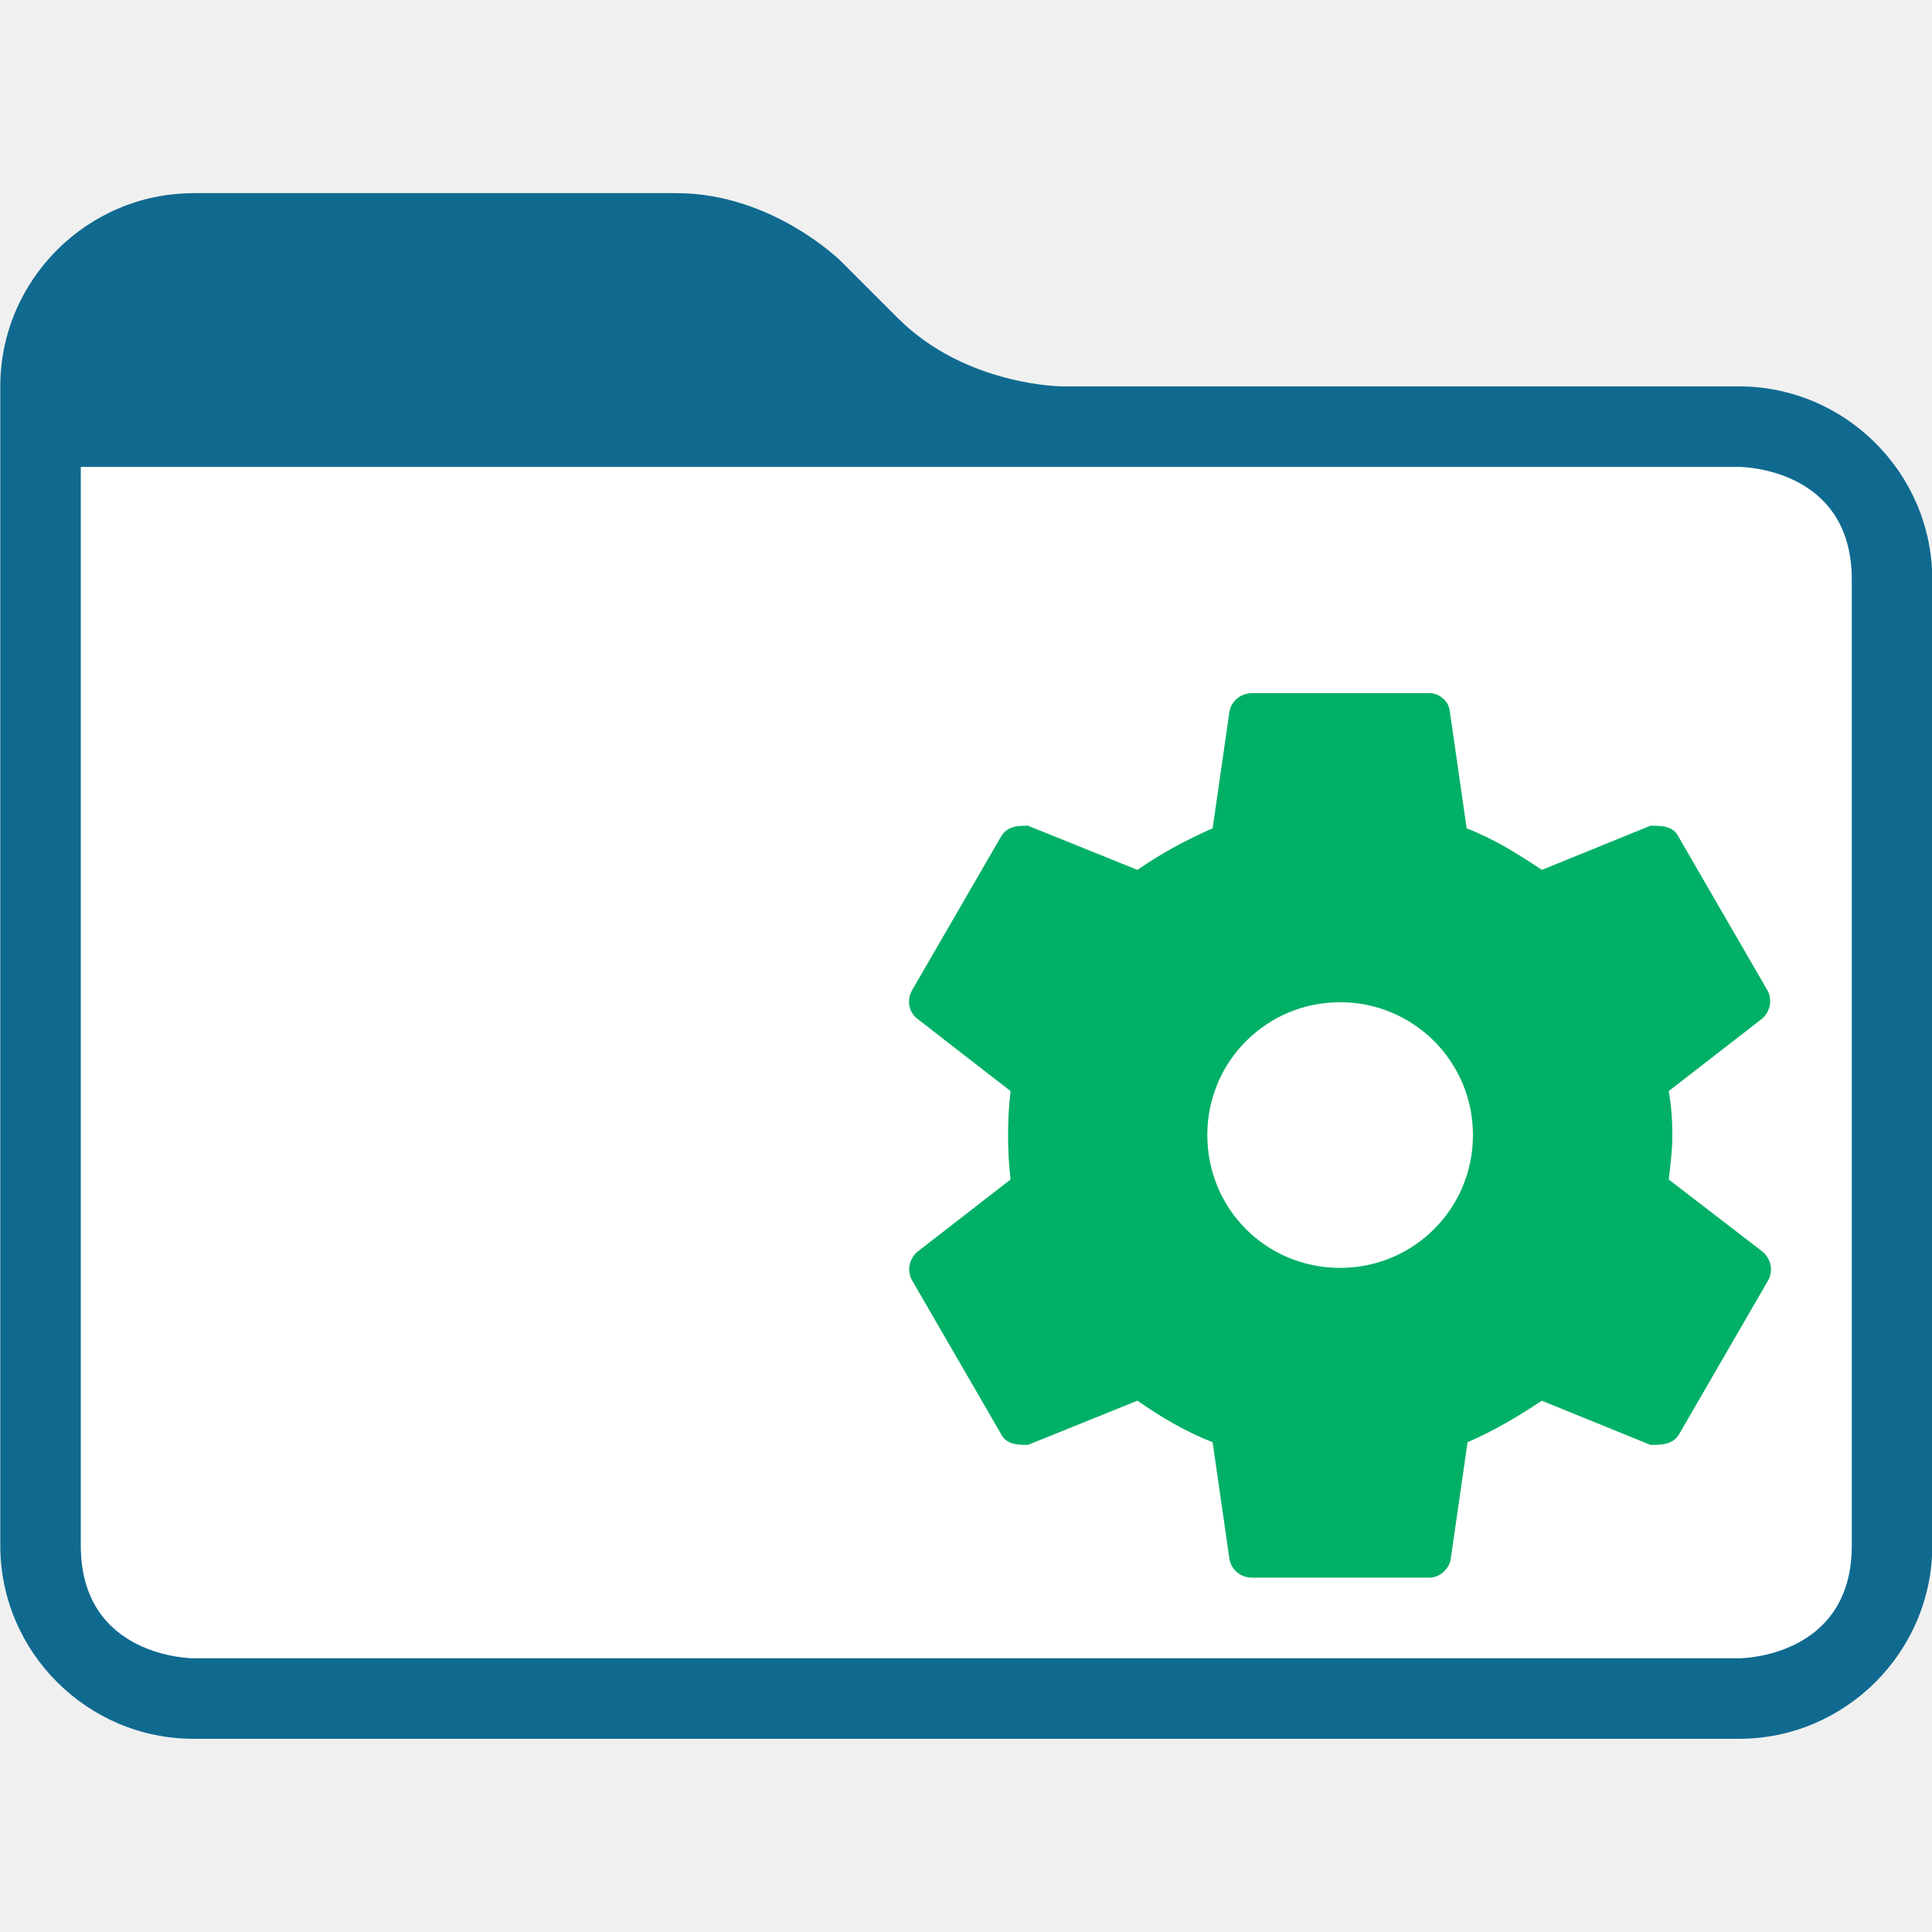
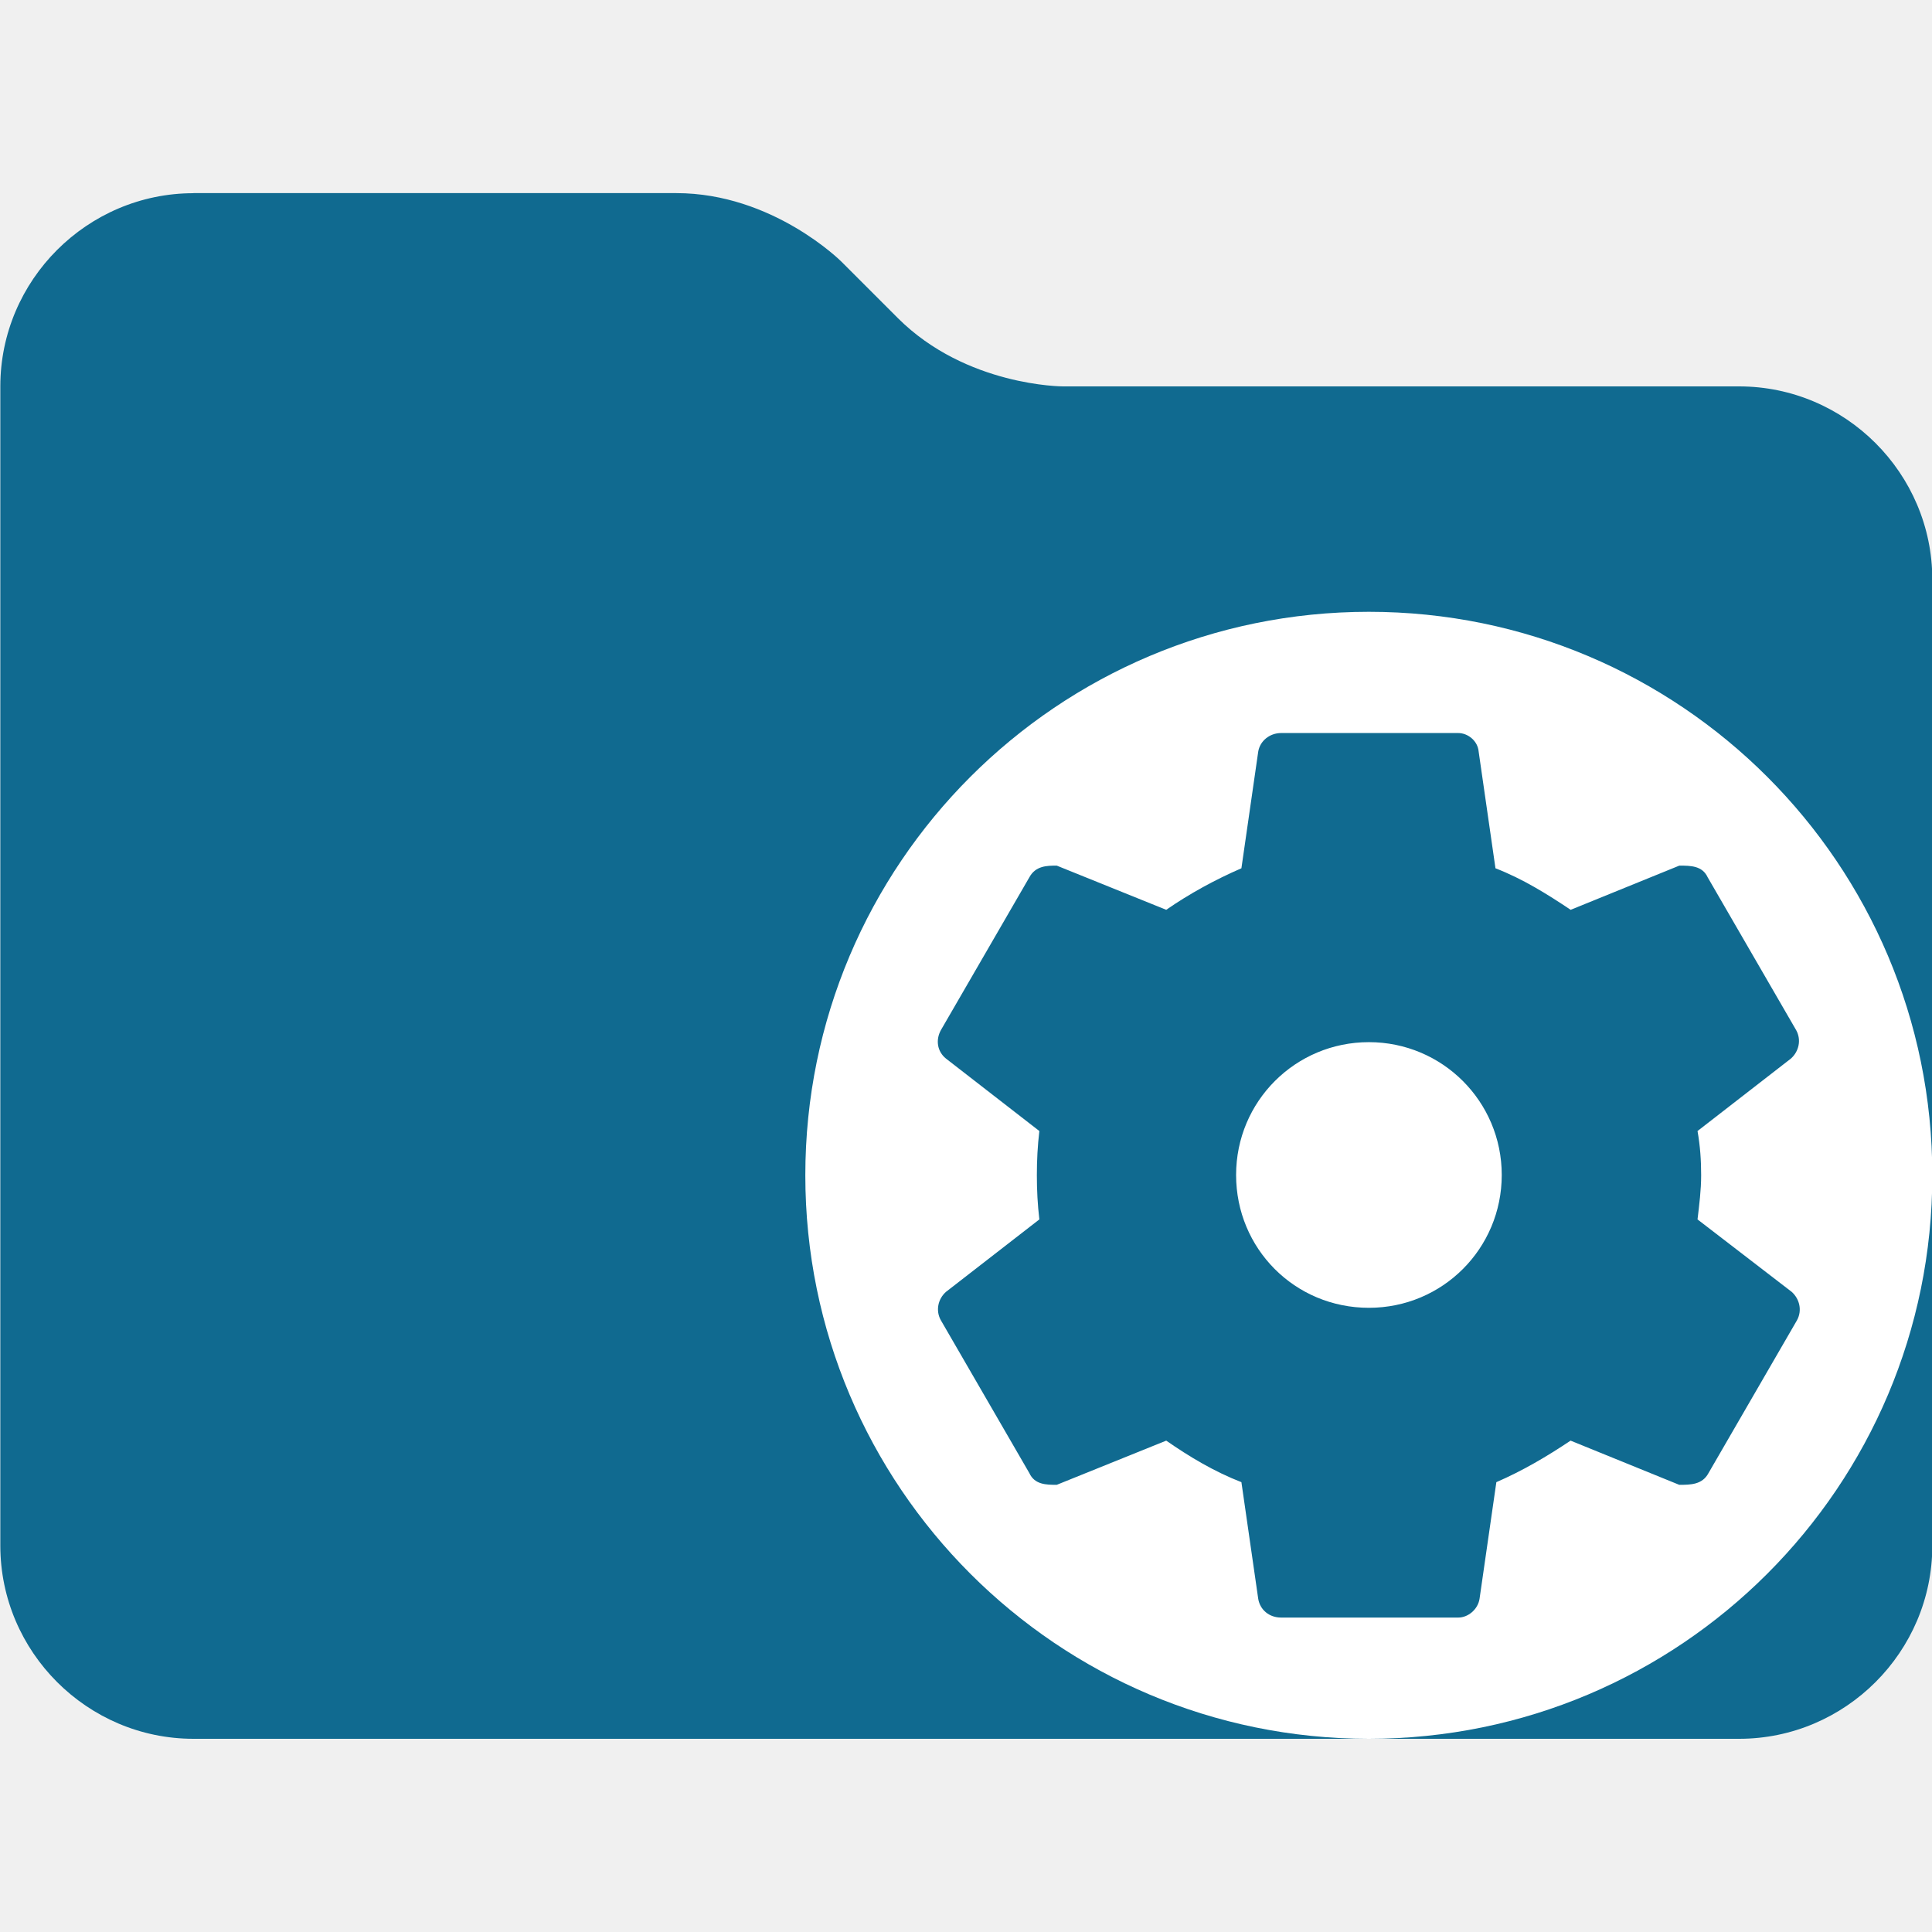
<svg xmlns="http://www.w3.org/2000/svg" version="1.1" viewBox="0 0 24 24">
-   <g transform="translate(.00355 .94)">
-     <path d="m2.4 1.46c-1.32 0-2.4 1.08-2.4 2.4v14.4c0 1.32 1.08 2.4 2.4 2.4h19.2c1.32 0 2.4-1.08 2.4-2.4v-12c0-1.32-1.08-2.4-2.4-2.4h-8.4s-1.2 9.1e-5 -2.05-0.848l-0.703-0.703s-0.85-0.85-2.05-0.85h-6z" fill="#106a90" />
-     <path d="m21.6 4.86s1.4-0.002 1.4 1.4v12c0 1.4-1.4 1.4-1.4 1.4h-19.2s-1.4-3.94e-4 -1.4-1.4v-13.4z" fill="#fff" />
-     <g transform="translate(-.146 -4.83)">
-       <path d="m15.7 12.5c-0.143 0-0.263 0.098-0.285 0.23l-0.209 1.45c-0.329 0.143-0.649 0.318-0.934 0.516l-1.36-0.549c-0.121 0-0.263 0.002-0.34 0.145l-1.1 1.9c-0.066 0.121-0.045 0.264 0.064 0.352l1.16 0.9c-0.022 0.187-0.031 0.362-0.031 0.549s0.009 0.362 0.031 0.549l-1.16 0.9c-0.099 0.088-0.131 0.232-0.064 0.352l1.1 1.9c0.066 0.143 0.209 0.145 0.34 0.145l1.36-0.549c0.285 0.198 0.594 0.384 0.934 0.516l0.209 1.45c0.022 0.132 0.132 0.232 0.285 0.232h2.2c0.121 0 0.243-0.1 0.264-0.232l0.209-1.45c0.329-0.143 0.626-0.318 0.922-0.516l1.35 0.549c0.143 0 0.286-0.002 0.363-0.145l1.1-1.9c0.066-0.121 0.032-0.264-0.066-0.352l-1.17-0.9c0.022-0.187 0.045-0.362 0.045-0.549s-0.012-0.362-0.045-0.549l1.16-0.9c0.099-0.088 0.132-0.232 0.066-0.352l-1.1-1.9c-0.066-0.143-0.21-0.145-0.352-0.145l-1.35 0.549c-0.296-0.198-0.594-0.384-0.934-0.516l-0.209-1.45c-0.011-0.132-0.133-0.23-0.254-0.23zm1.09 3.84c0.911 0 1.65 0.736 1.65 1.65s-0.736 1.65-1.65 1.65c-0.922 0-1.65-0.736-1.65-1.65s0.736-1.65 1.65-1.65z" color="#000000" fill="#00b066" stroke-linecap="square" style="-inkscape-stroke:none;paint-order:fill markers stroke" />
-     </g>
+   <path d="m2.404 2.4c-1.32 0-2.4 1.08-2.4 2.4v14.4c0 1.32 1.08 2.4 2.4 2.4h19.2c1.32 0 2.4-1.08 2.4-2.4v-12c0-1.32-1.08-2.4-2.4-2.4h-8.4s-1.2 9.1e-5 -2.05-0.848l-0.703-0.703s-0.85-0.85-2.05-0.85h-6z" fill="#106a90" />
+   <path d="m24.004 14.6a7 7 0 0 1-7 7 7 7 0 0 1-7-7 7 7 0 0 1 7-7 7 7 0 0 1 7 7z" fill="#fff" fill-rule="evenodd" stroke-width="4.783" />
+   <g transform="translate(.21525 -3.394)" fill="#106a90">
+     <path d="m15.7 12.5c-0.143 0-0.263 0.098-0.285 0.23l-0.209 1.45c-0.329 0.143-0.649 0.318-0.934 0.516l-1.36-0.549c-0.121 0-0.263 0.002-0.34 0.145l-1.1 1.9c-0.066 0.121-0.045 0.264 0.064 0.352l1.16 0.9c-0.022 0.187-0.031 0.362-0.031 0.549s0.009 0.362 0.031 0.549l-1.16 0.9c-0.099 0.088-0.131 0.232-0.064 0.352l1.1 1.9c0.066 0.143 0.209 0.145 0.34 0.145l1.36-0.549c0.285 0.198 0.594 0.384 0.934 0.516l0.209 1.45c0.022 0.132 0.132 0.232 0.285 0.232h2.2c0.121 0 0.243-0.1 0.264-0.232l0.209-1.45c0.329-0.143 0.626-0.318 0.922-0.516l1.35 0.549c0.143 0 0.286-0.002 0.363-0.145l1.1-1.9c0.066-0.121 0.032-0.264-0.066-0.352l-1.17-0.9c0.022-0.187 0.045-0.362 0.045-0.549s-0.012-0.362-0.045-0.549l1.16-0.9c0.099-0.088 0.132-0.232 0.066-0.352l-1.1-1.9c-0.066-0.143-0.21-0.145-0.352-0.145l-1.35 0.549c-0.296-0.198-0.594-0.384-0.934-0.516l-0.209-1.45c-0.011-0.132-0.133-0.23-0.254-0.23zm1.09 3.84c0.911 0 1.65 0.736 1.65 1.65s-0.736 1.65-1.65 1.65c-0.922 0-1.65-0.736-1.65-1.65s0.736-1.65 1.65-1.65z" color="#000000" fill="#106a90" stroke-linecap="square" style="-inkscape-stroke:none;paint-order:fill markers stroke" />
  </g>
</svg>
